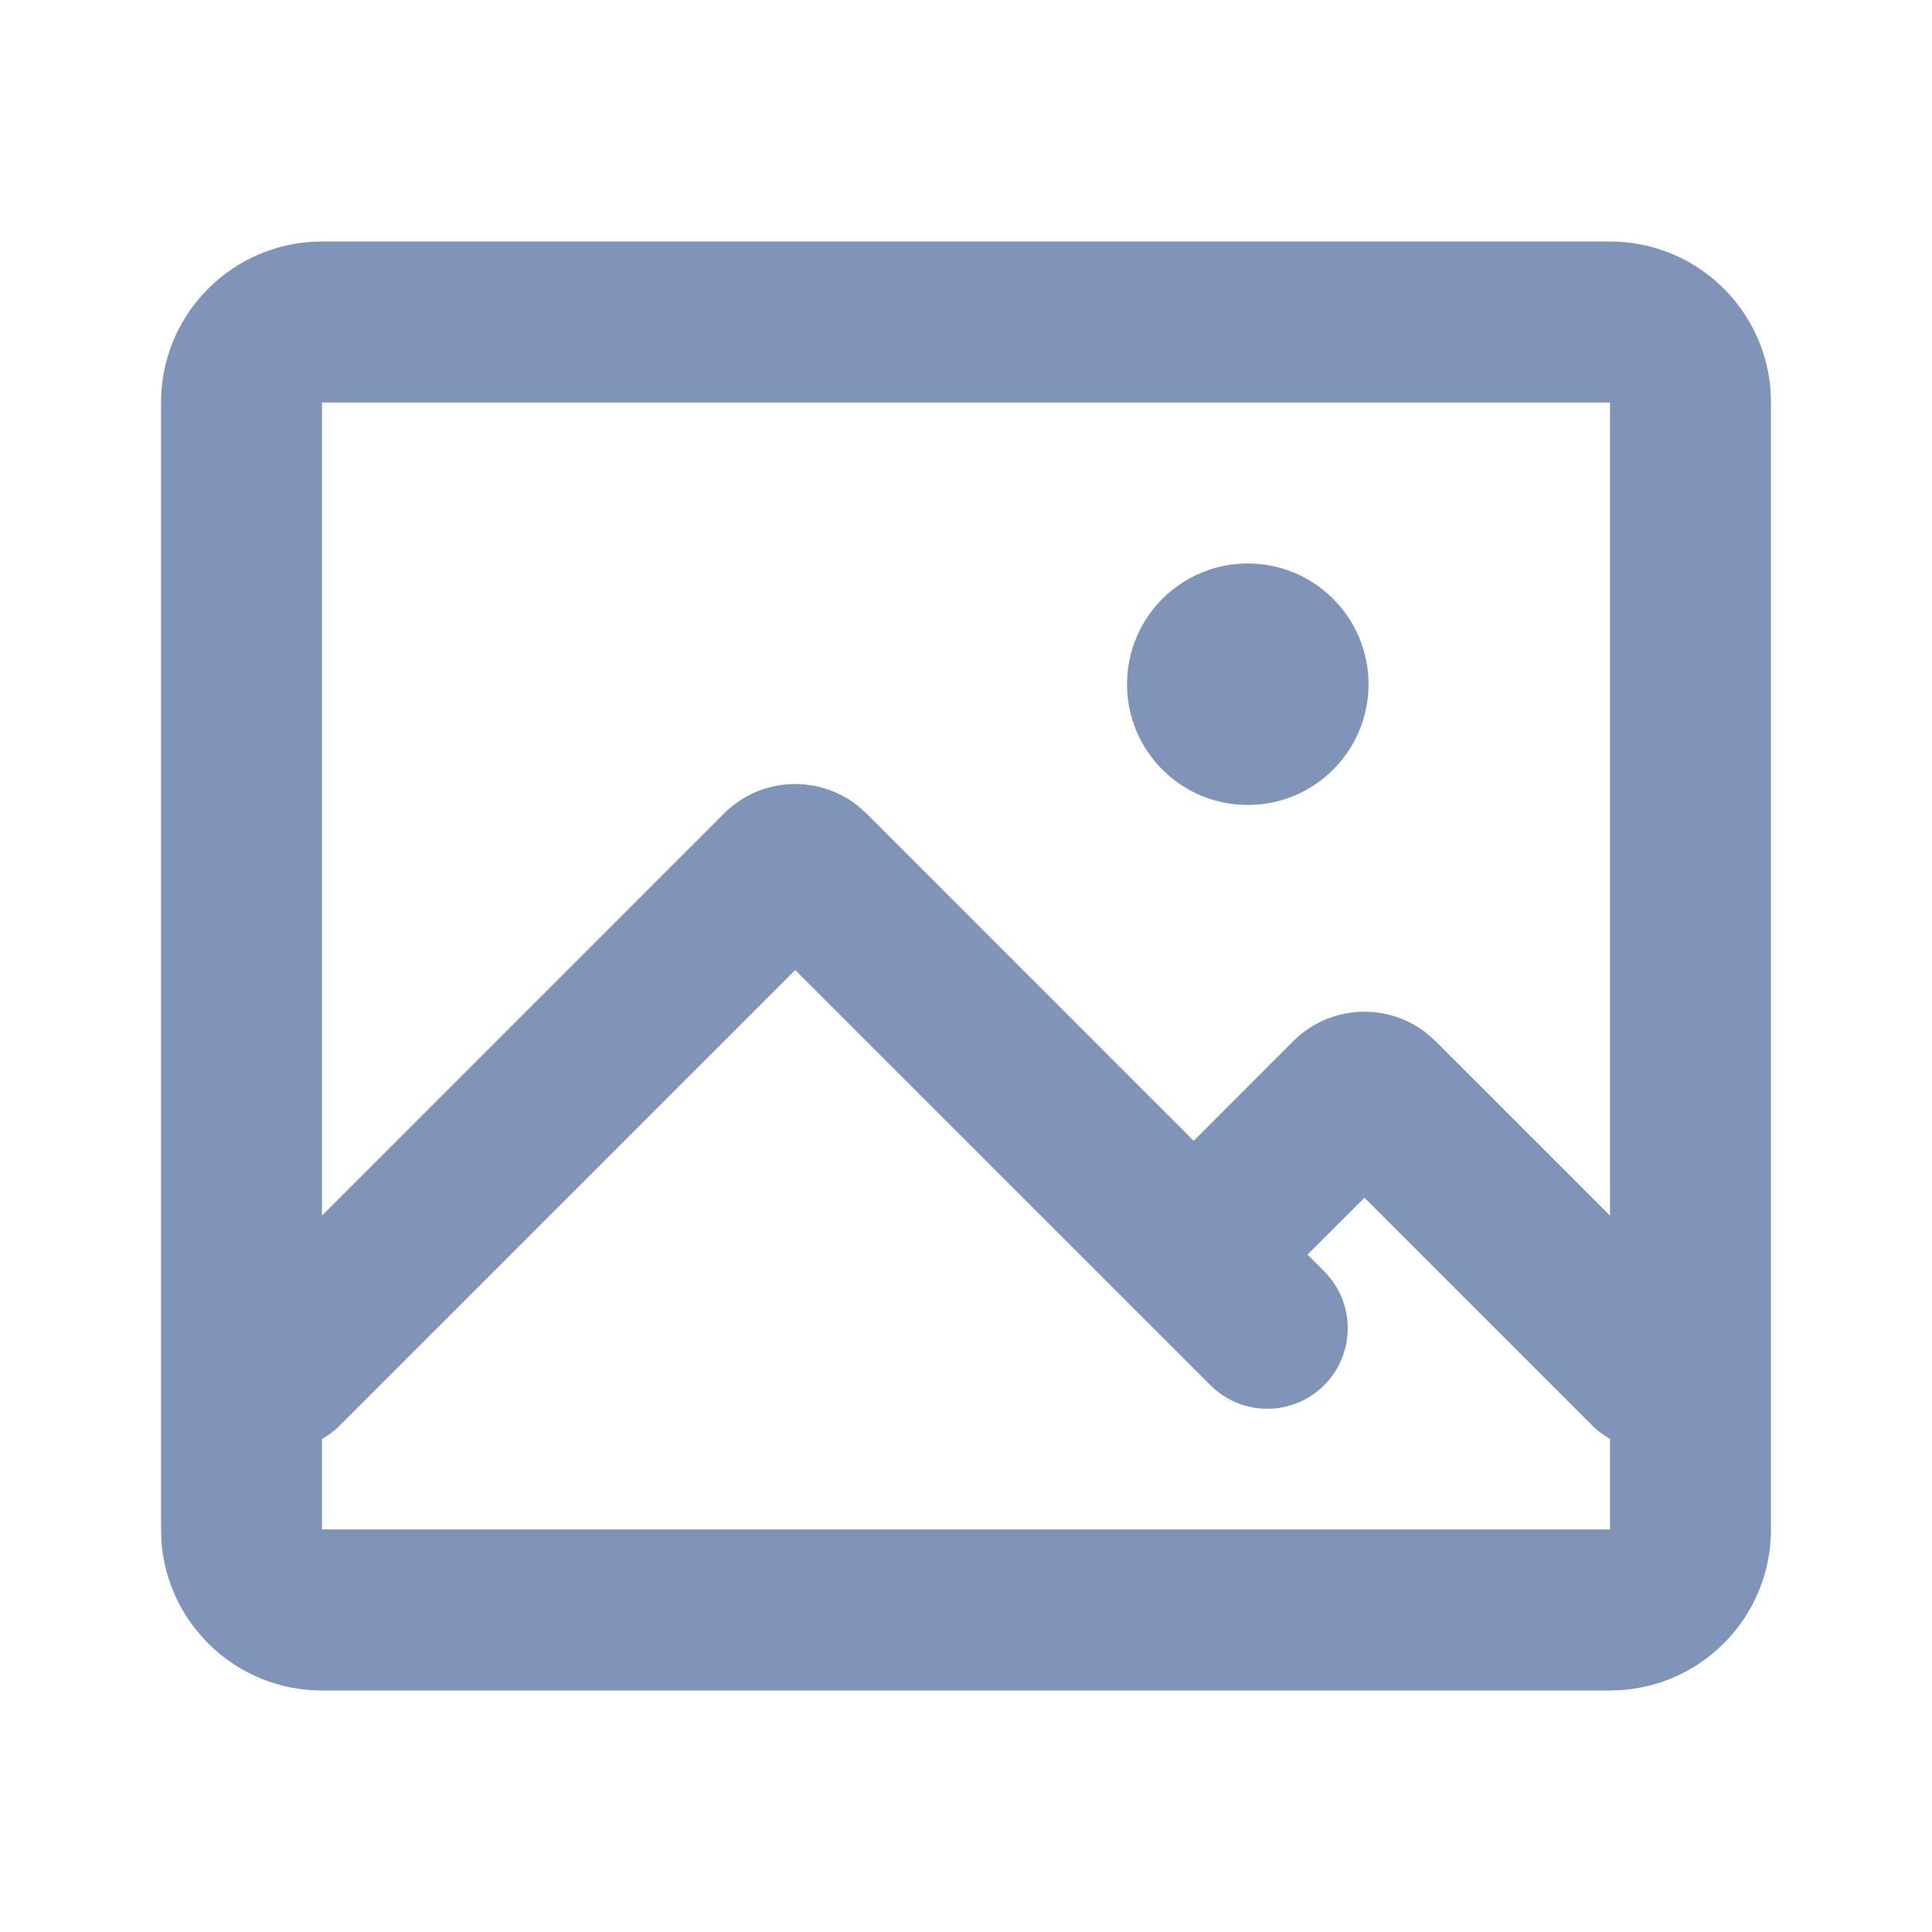
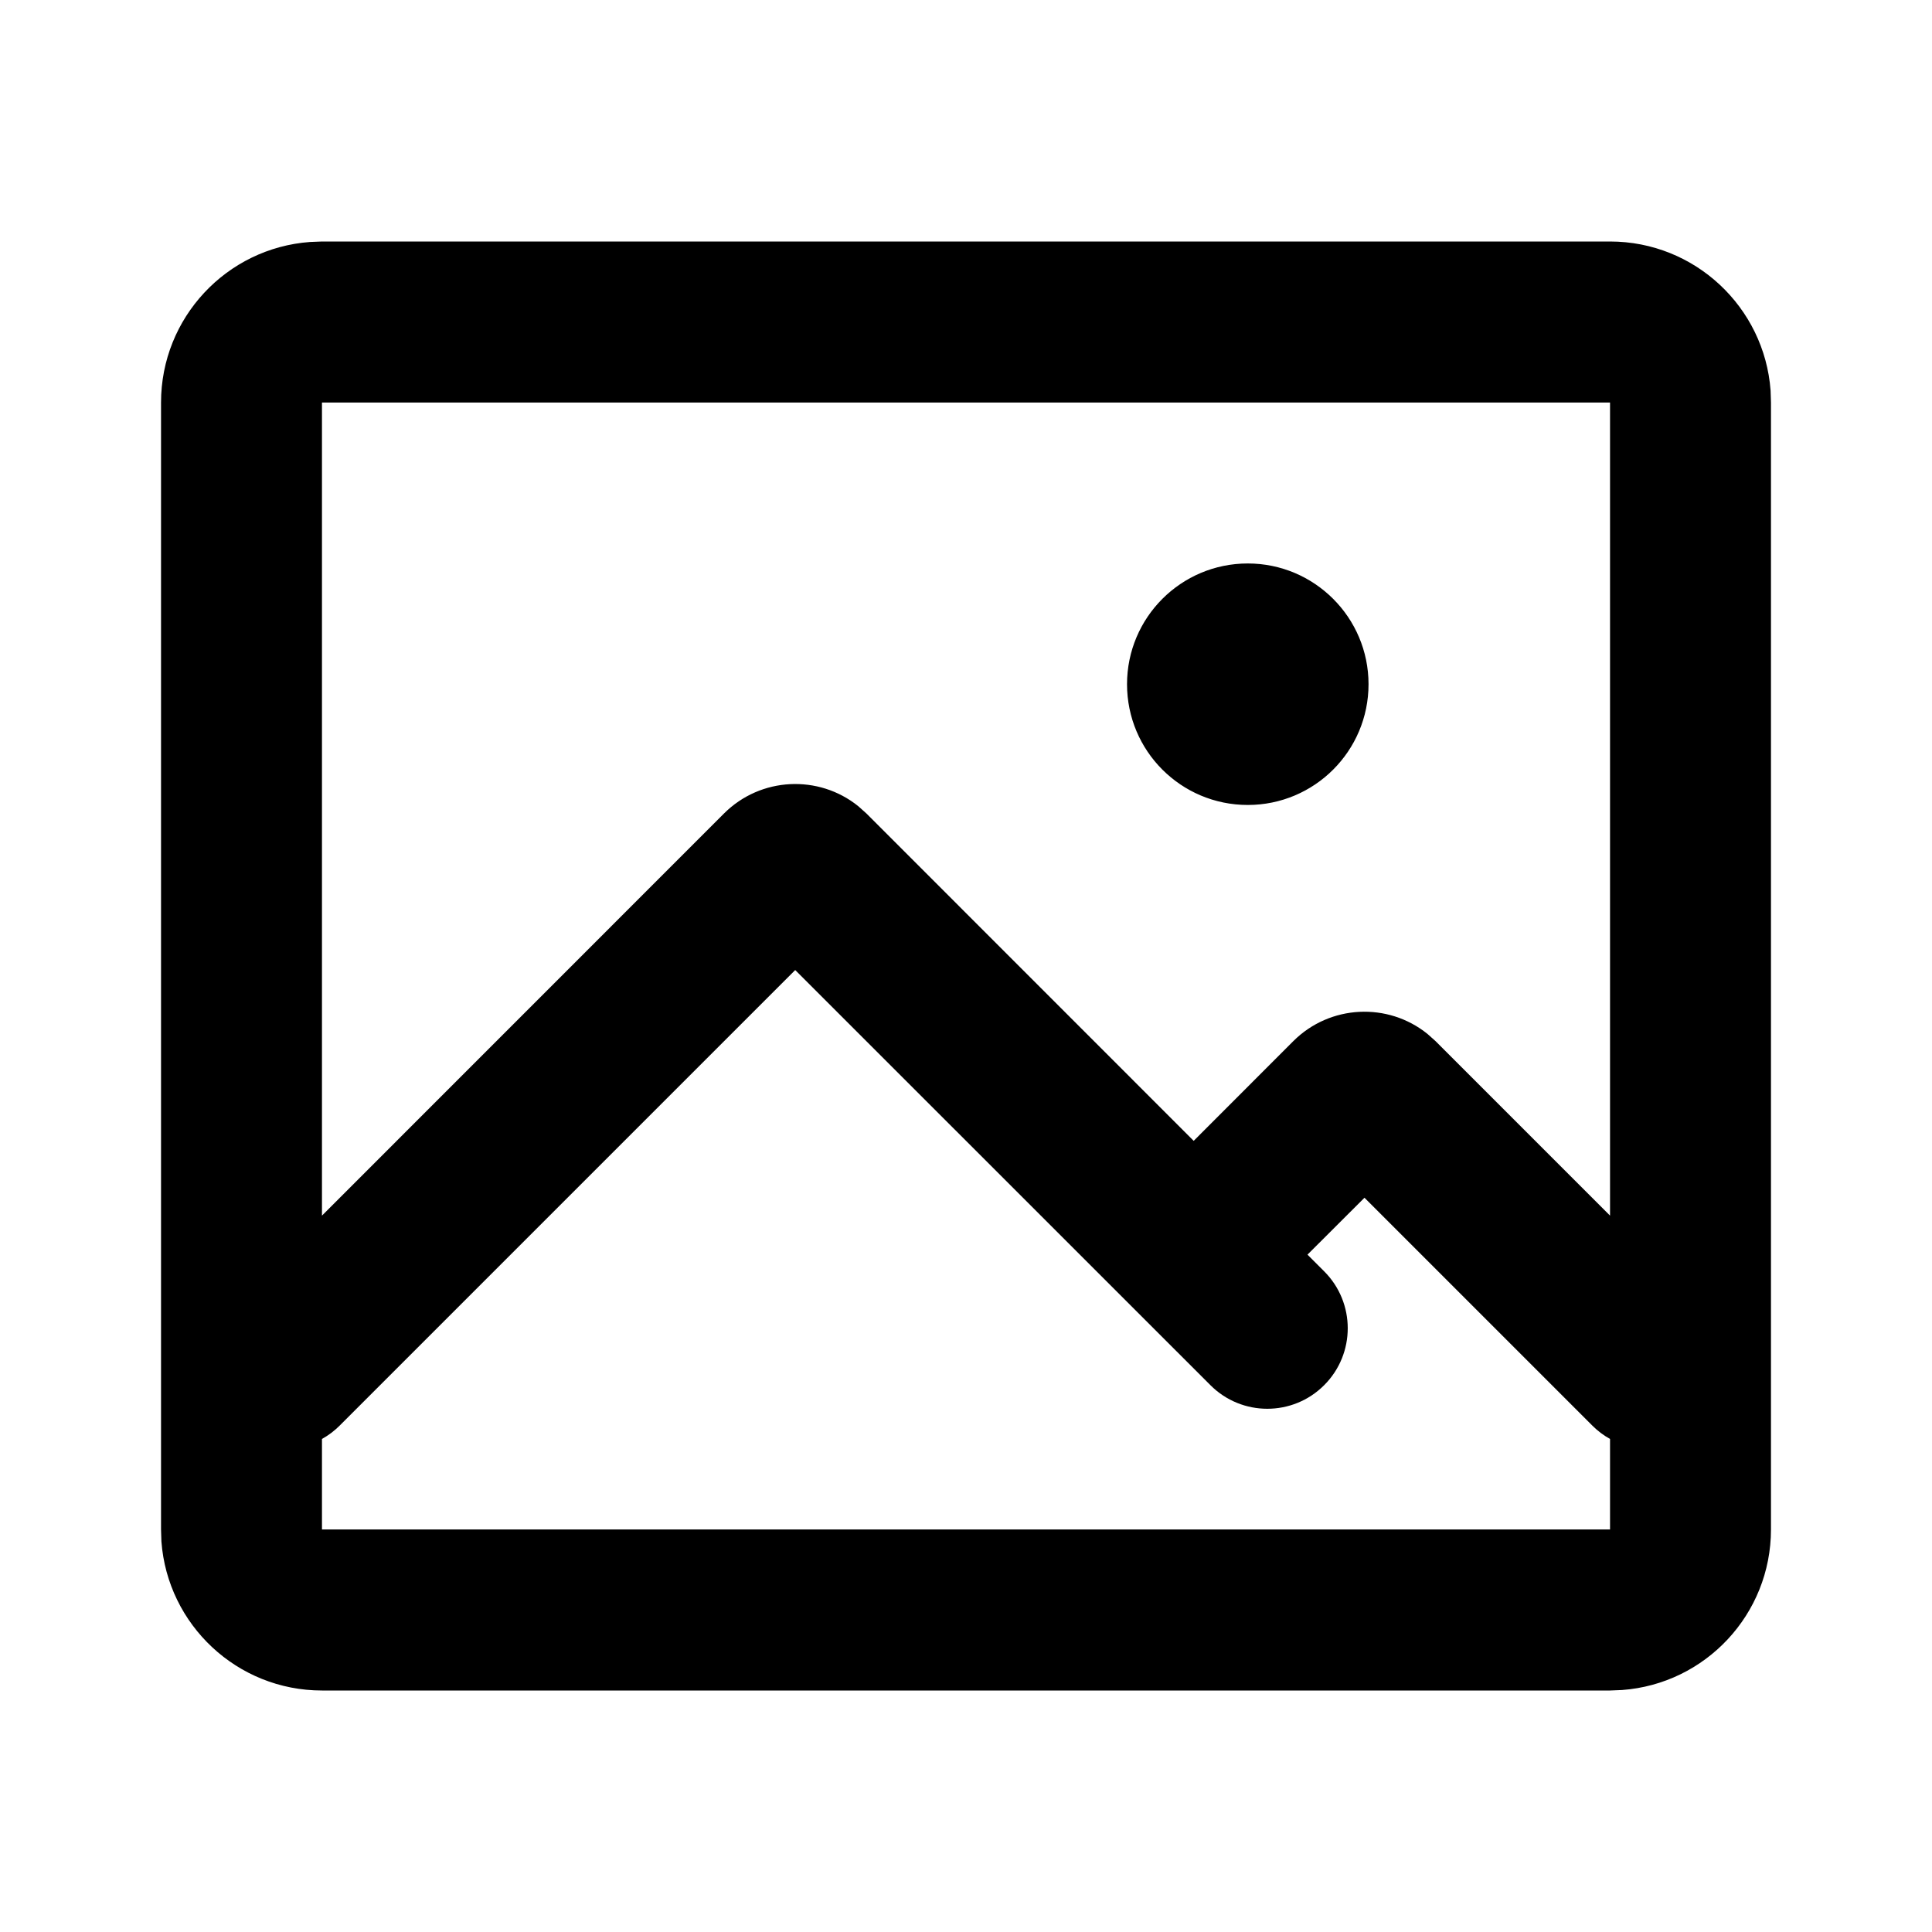
- <svg xmlns="http://www.w3.org/2000/svg" id="orchid" width="20" height="20" viewBox="0 0 20 20" fill="none">
+ <svg xmlns="http://www.w3.org/2000/svg" id="orchid" viewBox="0 0 20 20" fill="none">
  <g id="Inner">
-     <path id="å½¢ç¶" d="M16.667 2.5C17.545 2.5 18.265 3.18 18.329 4.042L18.333 4.167V15.833C18.333 16.712 17.653 17.432 16.791 17.495L16.667 17.5H3.333C2.455 17.5 1.735 16.82 1.671 15.958L1.667 15.833V4.167C1.667 3.288 2.347 2.568 3.209 2.505L3.333 2.5H16.667ZM8.232 10.042L3.518 14.756C3.462 14.812 3.4 14.859 3.333 14.896V15.833H16.667V14.896C16.6 14.859 16.538 14.812 16.482 14.756L14.125 12.399L13.535 12.988L13.708 13.161C14.033 13.486 14.033 14.014 13.708 14.339C13.383 14.665 12.855 14.665 12.53 14.339L8.232 10.042ZM16.667 4.167H3.333V12.584L7.495 8.421C7.875 8.042 8.475 8.016 8.884 8.345L8.969 8.421L12.357 11.81L13.388 10.778C13.768 10.399 14.368 10.373 14.777 10.703L14.861 10.778L16.667 12.584V4.167ZM12.917 5.833C13.607 5.833 14.167 6.393 14.167 7.083C14.167 7.774 13.607 8.333 12.917 8.333C12.226 8.333 11.667 7.774 11.667 7.083C11.667 6.393 12.226 5.833 12.917 5.833Z" fill="#8093B8" />
+     <path id="å½¢ç¶" d="M16.667 2.5C17.545 2.5 18.265 3.18 18.329 4.042L18.333 4.167V15.833C18.333 16.712 17.653 17.432 16.791 17.495L16.667 17.5H3.333C2.455 17.5 1.735 16.82 1.671 15.958L1.667 15.833V4.167C1.667 3.288 2.347 2.568 3.209 2.505L3.333 2.5H16.667ZM8.232 10.042L3.518 14.756C3.462 14.812 3.4 14.859 3.333 14.896V15.833H16.667V14.896C16.6 14.859 16.538 14.812 16.482 14.756L14.125 12.399L13.535 12.988L13.708 13.161C14.033 13.486 14.033 14.014 13.708 14.339C13.383 14.665 12.855 14.665 12.53 14.339L8.232 10.042ZM16.667 4.167H3.333V12.584L7.495 8.421C7.875 8.042 8.475 8.016 8.884 8.345L8.969 8.421L12.357 11.81L13.388 10.778C13.768 10.399 14.368 10.373 14.777 10.703L14.861 10.778L16.667 12.584V4.167ZM12.917 5.833C13.607 5.833 14.167 6.393 14.167 7.083C14.167 7.774 13.607 8.333 12.917 8.333C12.226 8.333 11.667 7.774 11.667 7.083C11.667 6.393 12.226 5.833 12.917 5.833Z" fill="currentColor" />
  </g>
</svg>
